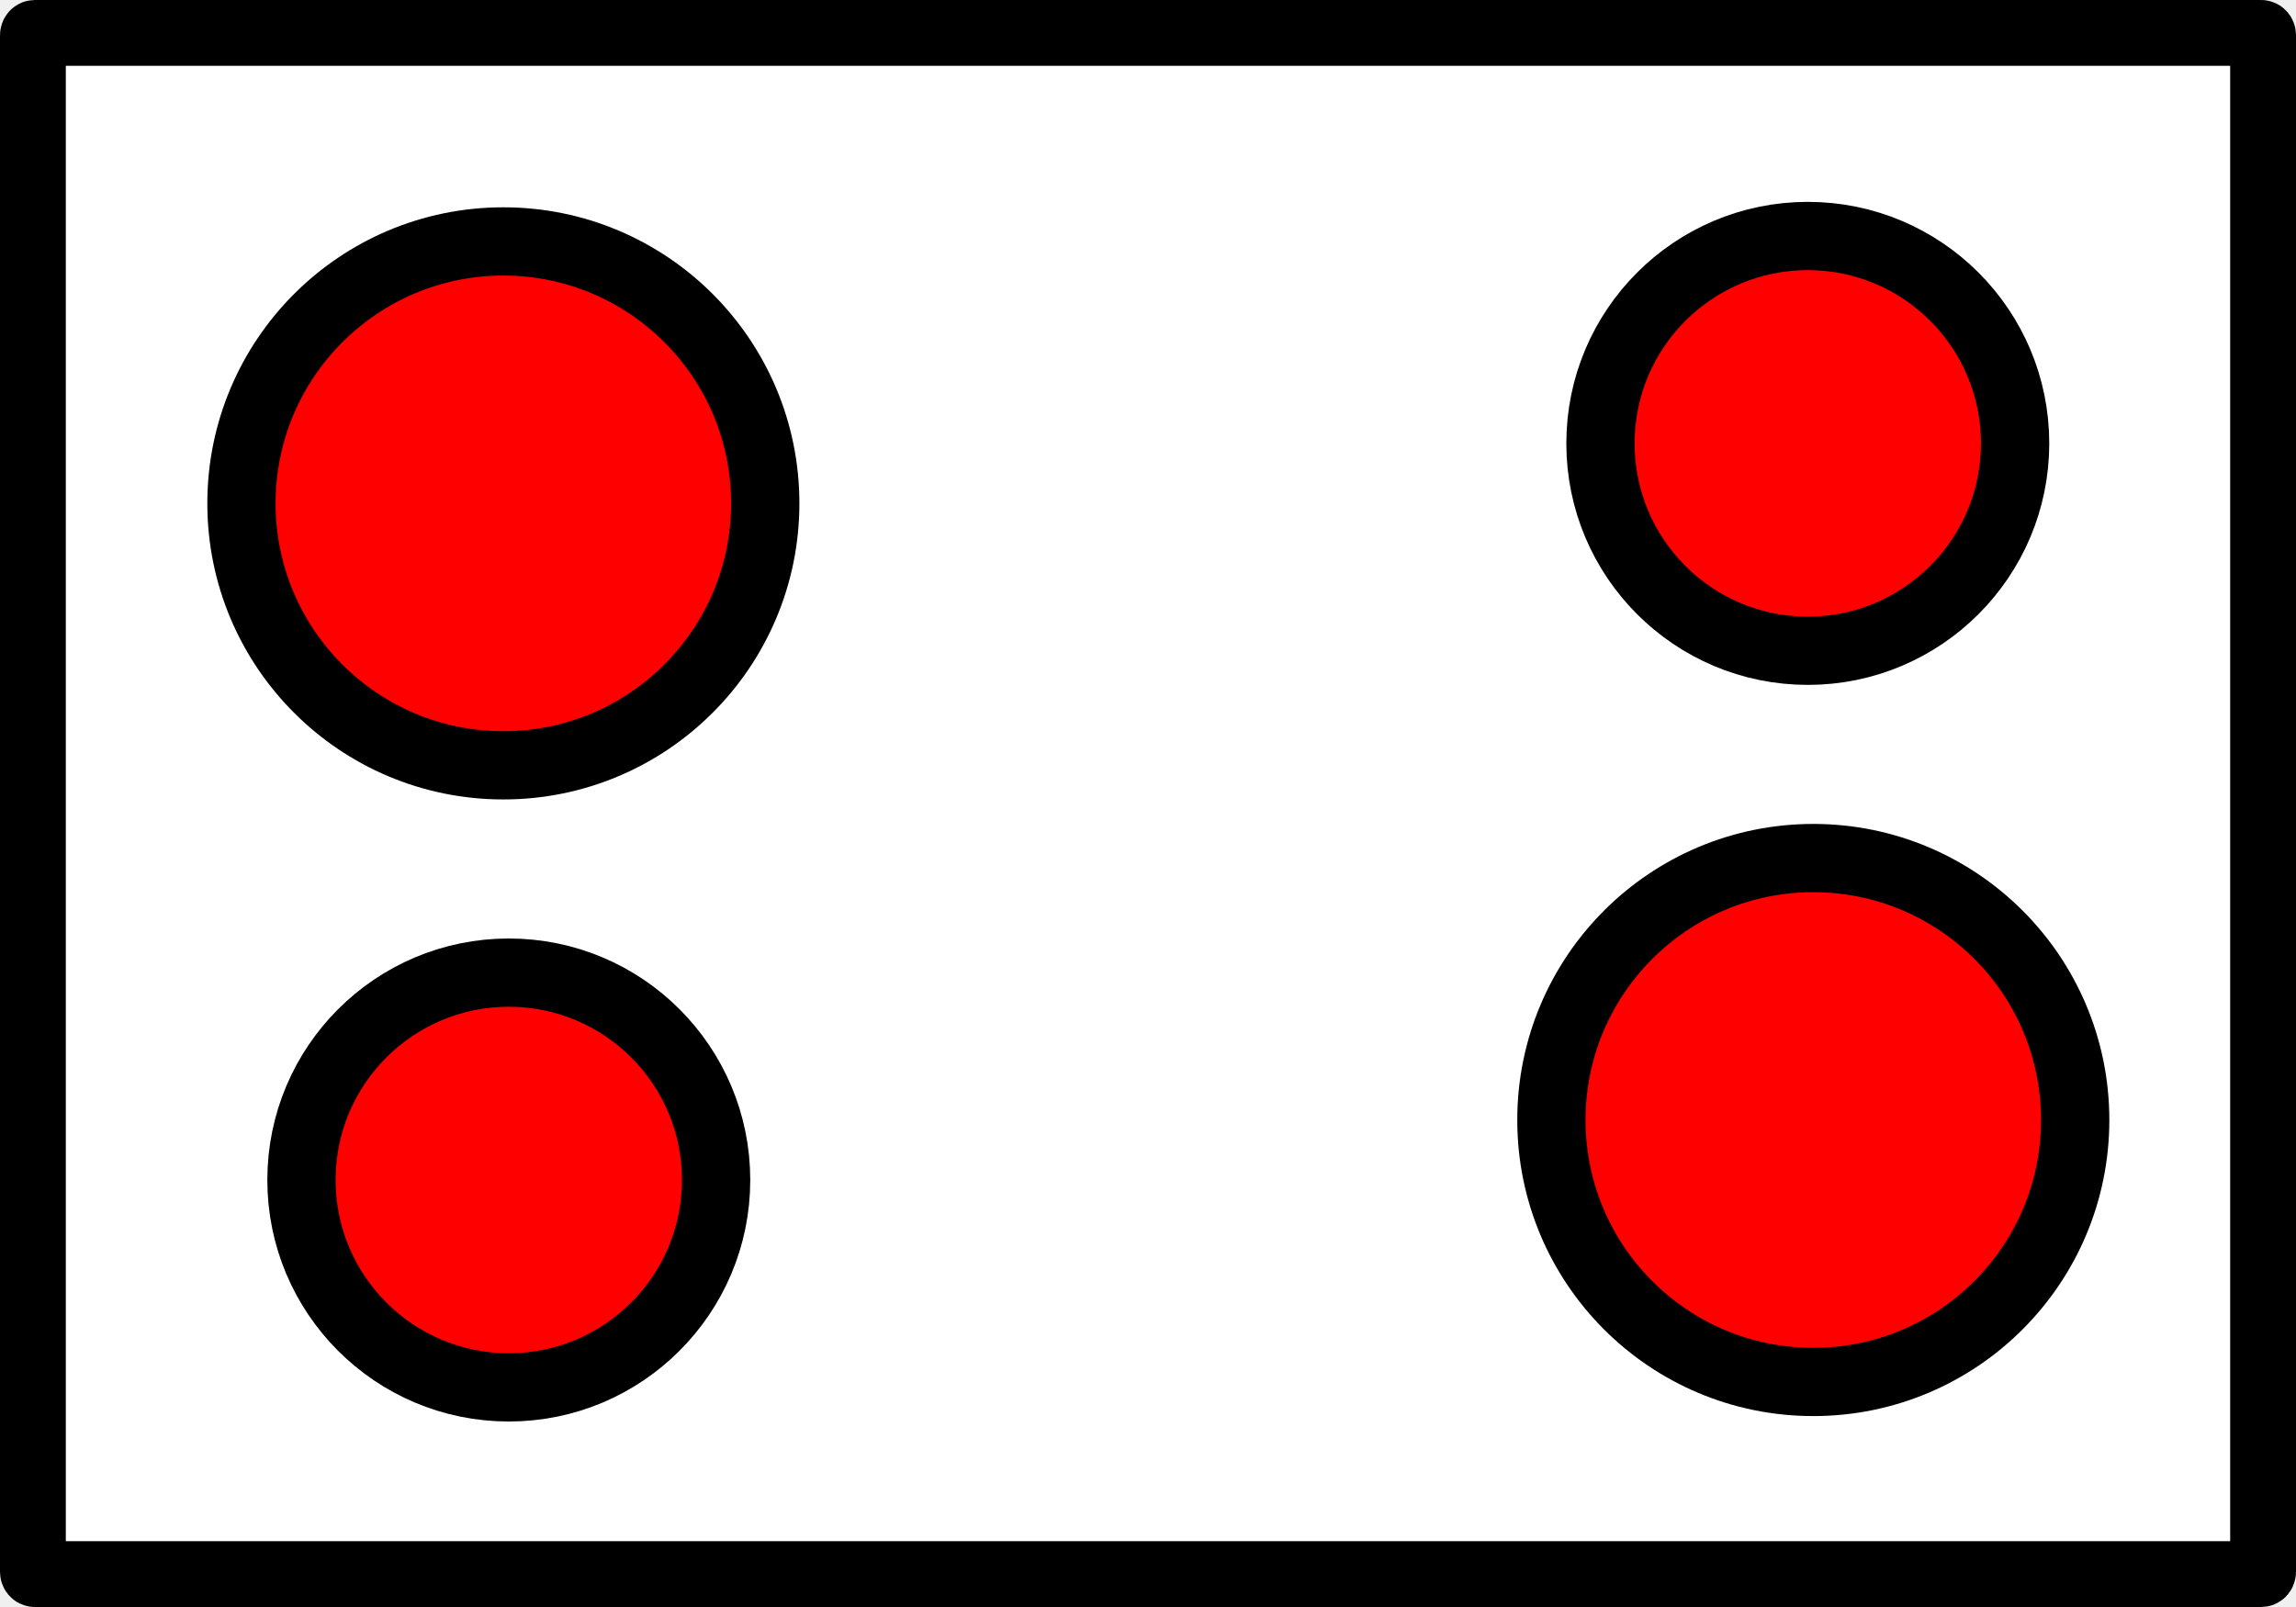
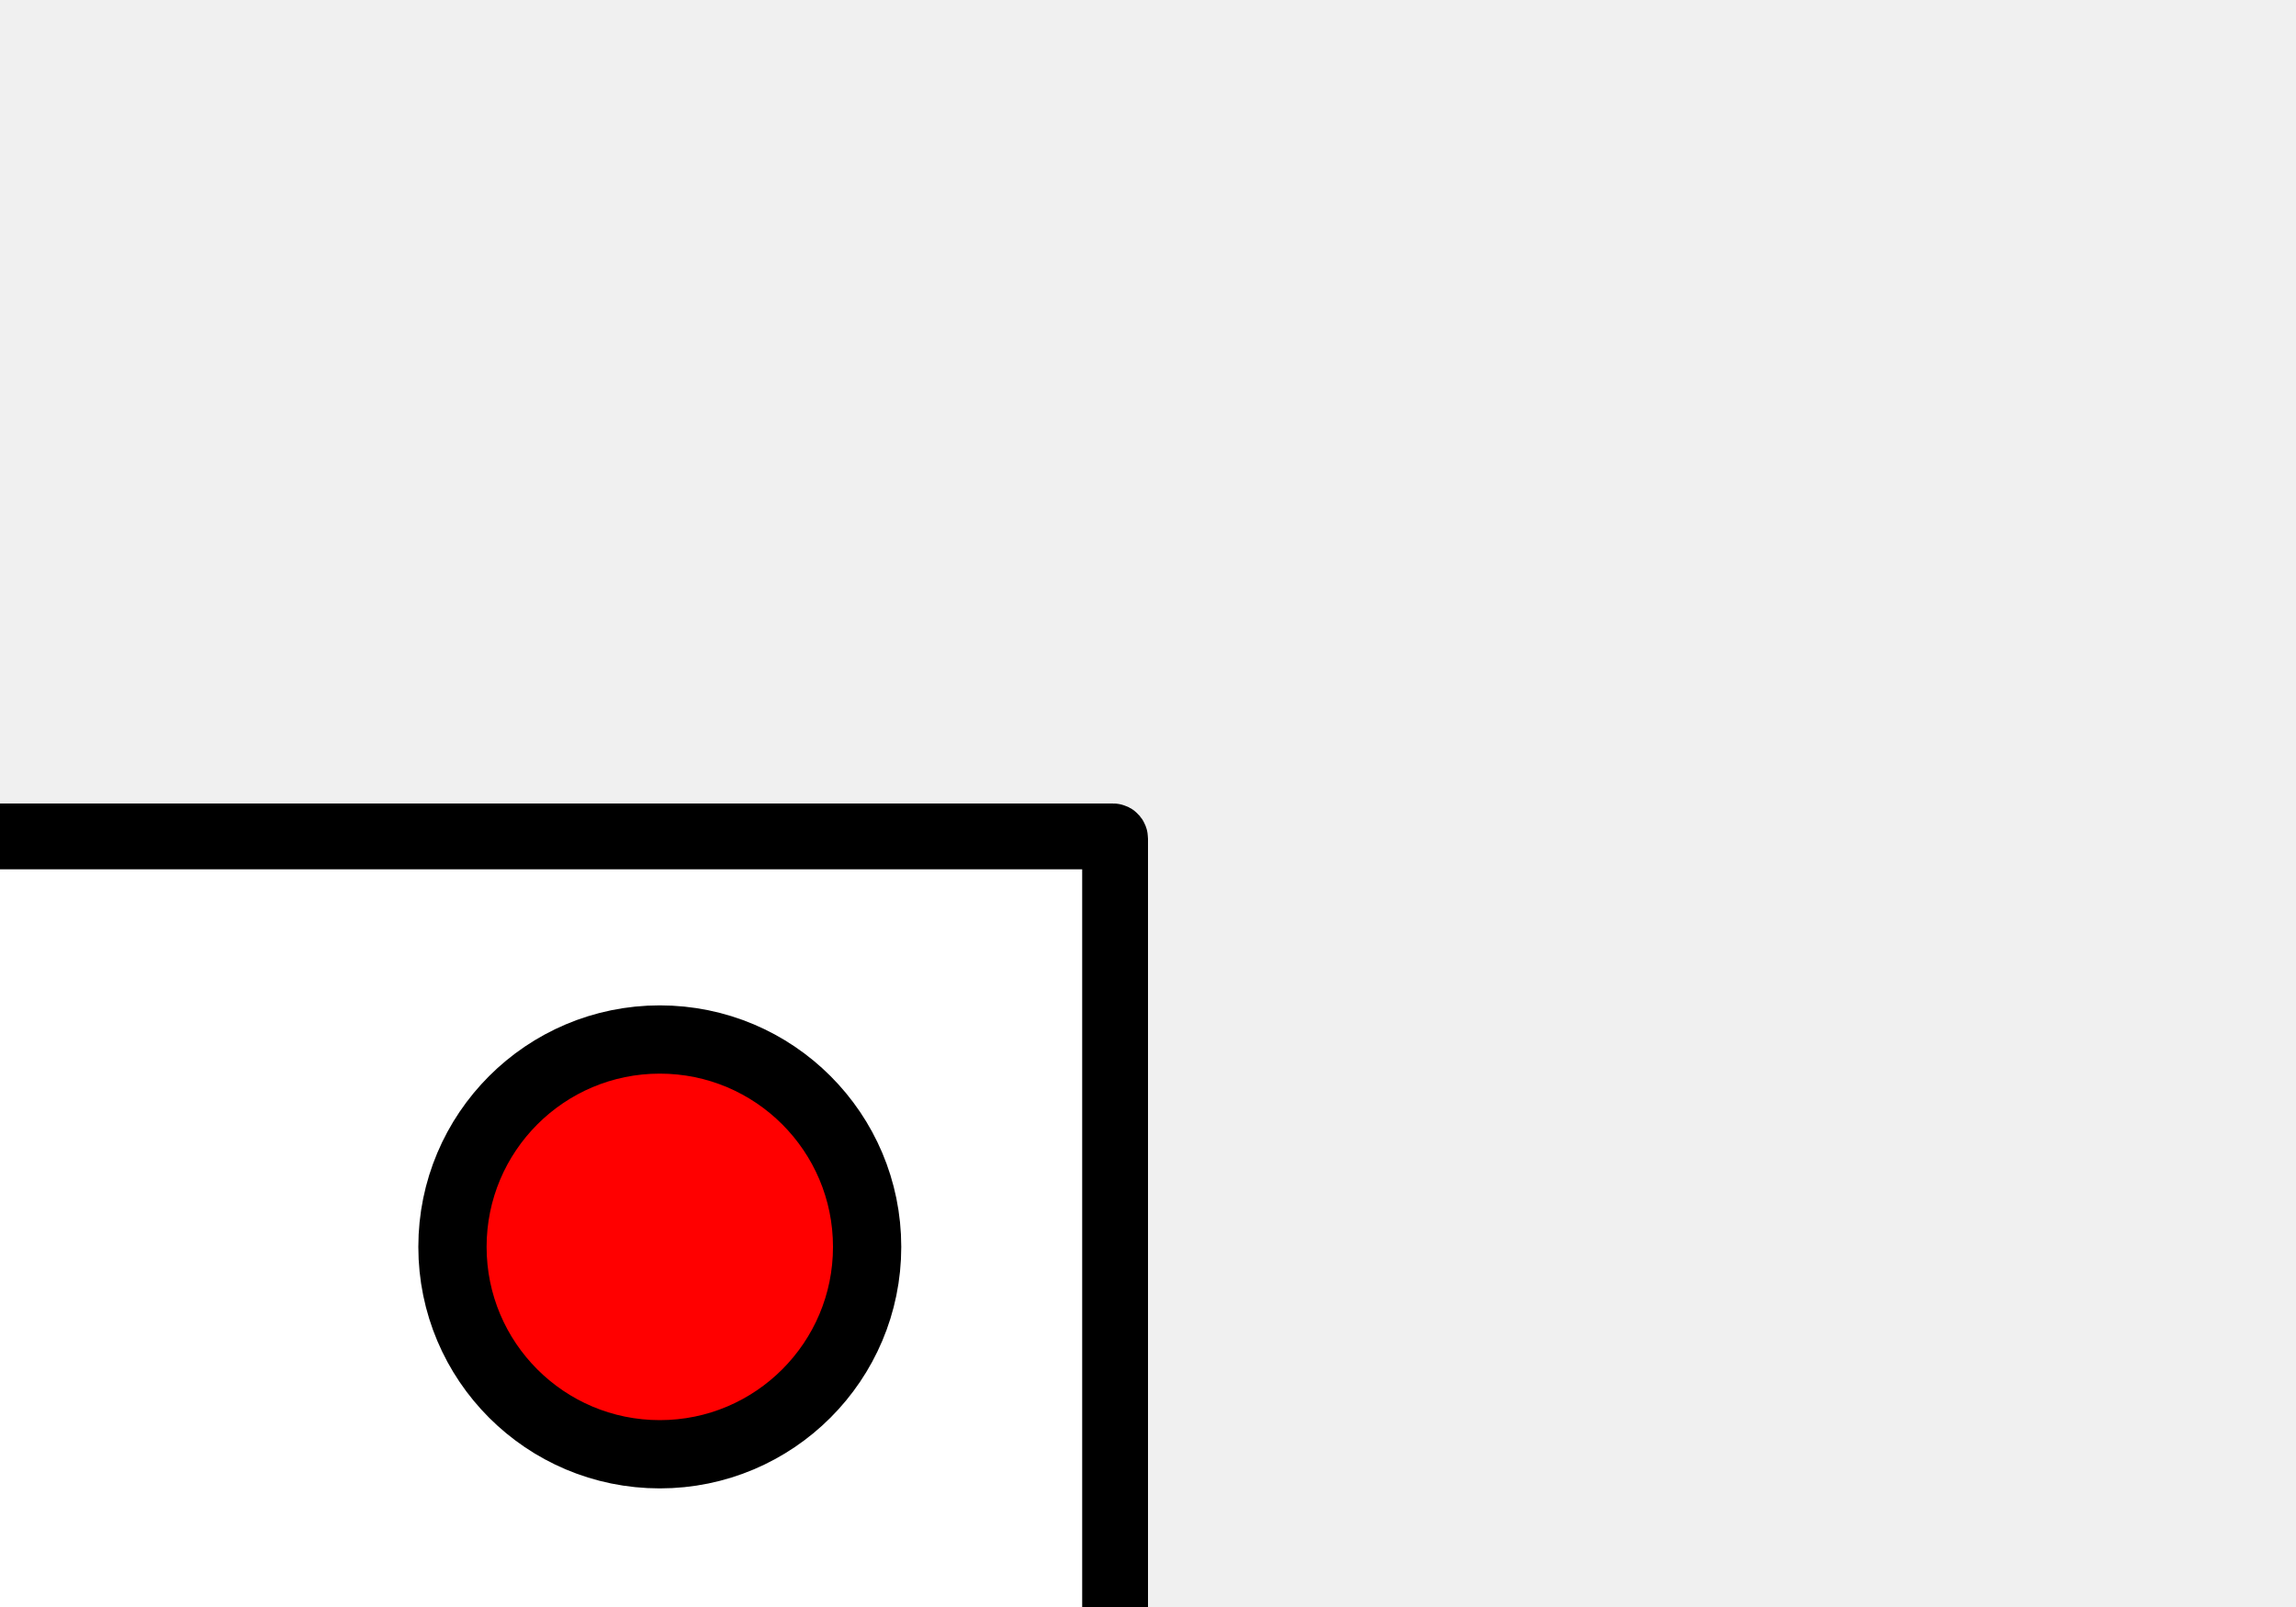
- <svg xmlns="http://www.w3.org/2000/svg" width="30" height="21" version="1.1" id="svg2">
-   <defs id="defs11" />
-   <rect style="fill:#ffffff;stroke:#000000;stroke-width:0.86;stroke-linecap:butt;stroke-linejoin:miter;stroke-miterlimit:4;stroke-opacity:1;stroke-dasharray:none;fill-opacity:1" id="rect3814" width="29.14" height="20.14" x="0.43" y="0.43" rx="0.025" ry="0.03" />
-   <path type="arc" style="fill:#ff0000;stroke:#000000;stroke-width:0.892;stroke-linecap:butt;stroke-miterlimit:4;stroke-opacity:1;stroke-dasharray:none;fill-opacity:1" id="path3816" cx="142.857" cy="423.791" rx="34.286" ry="34.286" d="m 9.999,6.578 c 0,1.89 -1.532,3.423 -3.422,3.423 -1.89,0 -3.422,-1.532 -3.422,-3.423 0,-1.89 1.532,-3.423 3.422,-3.423 1.89,0 3.422,1.532 3.422,3.423 z" />
-   <path type="arc" style="fill:#ff0000;stroke:#000000;stroke-width:0.892;stroke-linecap:butt;stroke-miterlimit:4;stroke-opacity:1;stroke-dasharray:none;fill-opacity:1" id="path3818" cx="147.143" cy="518.076" rx="27.143" ry="27.143" d="m 9.357,15.42 c 0,1.496 -1.213,2.71 -2.709,2.71 -1.496,0 -2.709,-1.213 -2.709,-2.71 0,-1.496 1.213,-2.71 2.709,-2.71 1.496,0 2.709,1.213 2.709,2.71 z" />
-   <path type="arc" style="fill:#ff0000;stroke:#000000;stroke-width:0.892;stroke-linecap:butt;stroke-miterlimit:4;stroke-opacity:1;stroke-dasharray:none;fill-opacity:1" id="path3816-1" cx="142.857" cy="423.791" rx="34.286" ry="34.286" d="m 20.271,14.636 c 0,-1.89 1.532,-3.423 3.422,-3.423 1.89,0 3.422,1.532 3.422,3.423 0,1.89 -1.532,3.423 -3.422,3.423 -1.89,0 -3.422,-1.532 -3.422,-3.423 z" />
-   <path type="arc" style="fill:#ff0000;stroke:#000000;stroke-width:0.892;stroke-linecap:butt;stroke-miterlimit:4;stroke-opacity:1;stroke-dasharray:none;fill-opacity:1" id="path3818-7" cx="147.143" cy="518.076" rx="27.143" ry="27.143" d="m 20.912,5.794 c 0,-1.496 1.213,-2.71 2.709,-2.71 1.496,0 2.709,1.213 2.709,2.71 0,1.496 -1.213,2.71 -2.709,2.71 -1.496,0 -2.709,-1.213 -2.709,-2.71 z" />
+ <svg xmlns="http://www.w3.org/2000/svg" width="30" height="21" version="1.1">
+   <rect style="fill:#ffffff;fill-opacity:1;stroke:#000000;stroke-width:0.86;stroke-linecap:butt;stroke-linejoin:miter;stroke-miterlimit:4;stroke-dasharray:none;stroke-opacity:1" width="29.14" height="20.14" x="-14.57" y="10.93" rx="0.025" ry="0.03" />
+   <path type="arc" style="fill:#ff0000;fill-opacity:1;stroke:#000000;stroke-width:0.892;stroke-linecap:butt;stroke-miterlimit:4;stroke-dasharray:none;stroke-opacity:1" cx="142.857" cy="423.791" rx="34.286" ry="34.286" d="m -5.001,17.078 c 0,1.89 -1.532,3.423 -3.422,3.423 -1.89,0 -3.422,-1.532 -3.422,-3.423 0,-1.89 1.532,-3.423 3.422,-3.423 1.89,0 3.422,1.532 3.422,3.423 z" />
+   <path type="arc" style="fill:#ff0000;fill-opacity:1;stroke:#000000;stroke-width:0.892;stroke-linecap:butt;stroke-miterlimit:4;stroke-dasharray:none;stroke-opacity:1" cx="147.143" cy="518.076" rx="27.143" ry="27.143" d="m -5.643,25.92 c 0,1.496 -1.213,2.71 -2.709,2.71 -1.496,0 -2.709,-1.213 -2.709,-2.71 0,-1.496 1.213,-2.71 2.709,-2.71 1.496,0 2.709,1.213 2.709,2.71 z" />
+   <path type="arc" style="fill:#ff0000;fill-opacity:1;stroke:#000000;stroke-width:0.892;stroke-linecap:butt;stroke-miterlimit:4;stroke-dasharray:none;stroke-opacity:1" cx="142.857" cy="423.791" rx="34.286" ry="34.286" d="m 5.271,25.136 c 0,-1.89 1.532,-3.423 3.422,-3.423 1.89,0 3.422,1.532 3.422,3.423 0,1.89 -1.532,3.423 -3.422,3.423 -1.89,0 -3.422,-1.532 -3.422,-3.423 z" />
+   <path type="arc" style="fill:#ff0000;fill-opacity:1;stroke:#000000;stroke-width:0.892;stroke-linecap:butt;stroke-miterlimit:4;stroke-dasharray:none;stroke-opacity:1" cx="147.143" cy="518.076" rx="27.143" ry="27.143" d="m 5.912,16.294 c 0,-1.496 1.213,-2.71 2.709,-2.71 1.496,0 2.709,1.213 2.709,2.71 0,1.496 -1.213,2.71 -2.709,2.71 -1.496,0 -2.709,-1.213 -2.709,-2.71 z" />
</svg>
